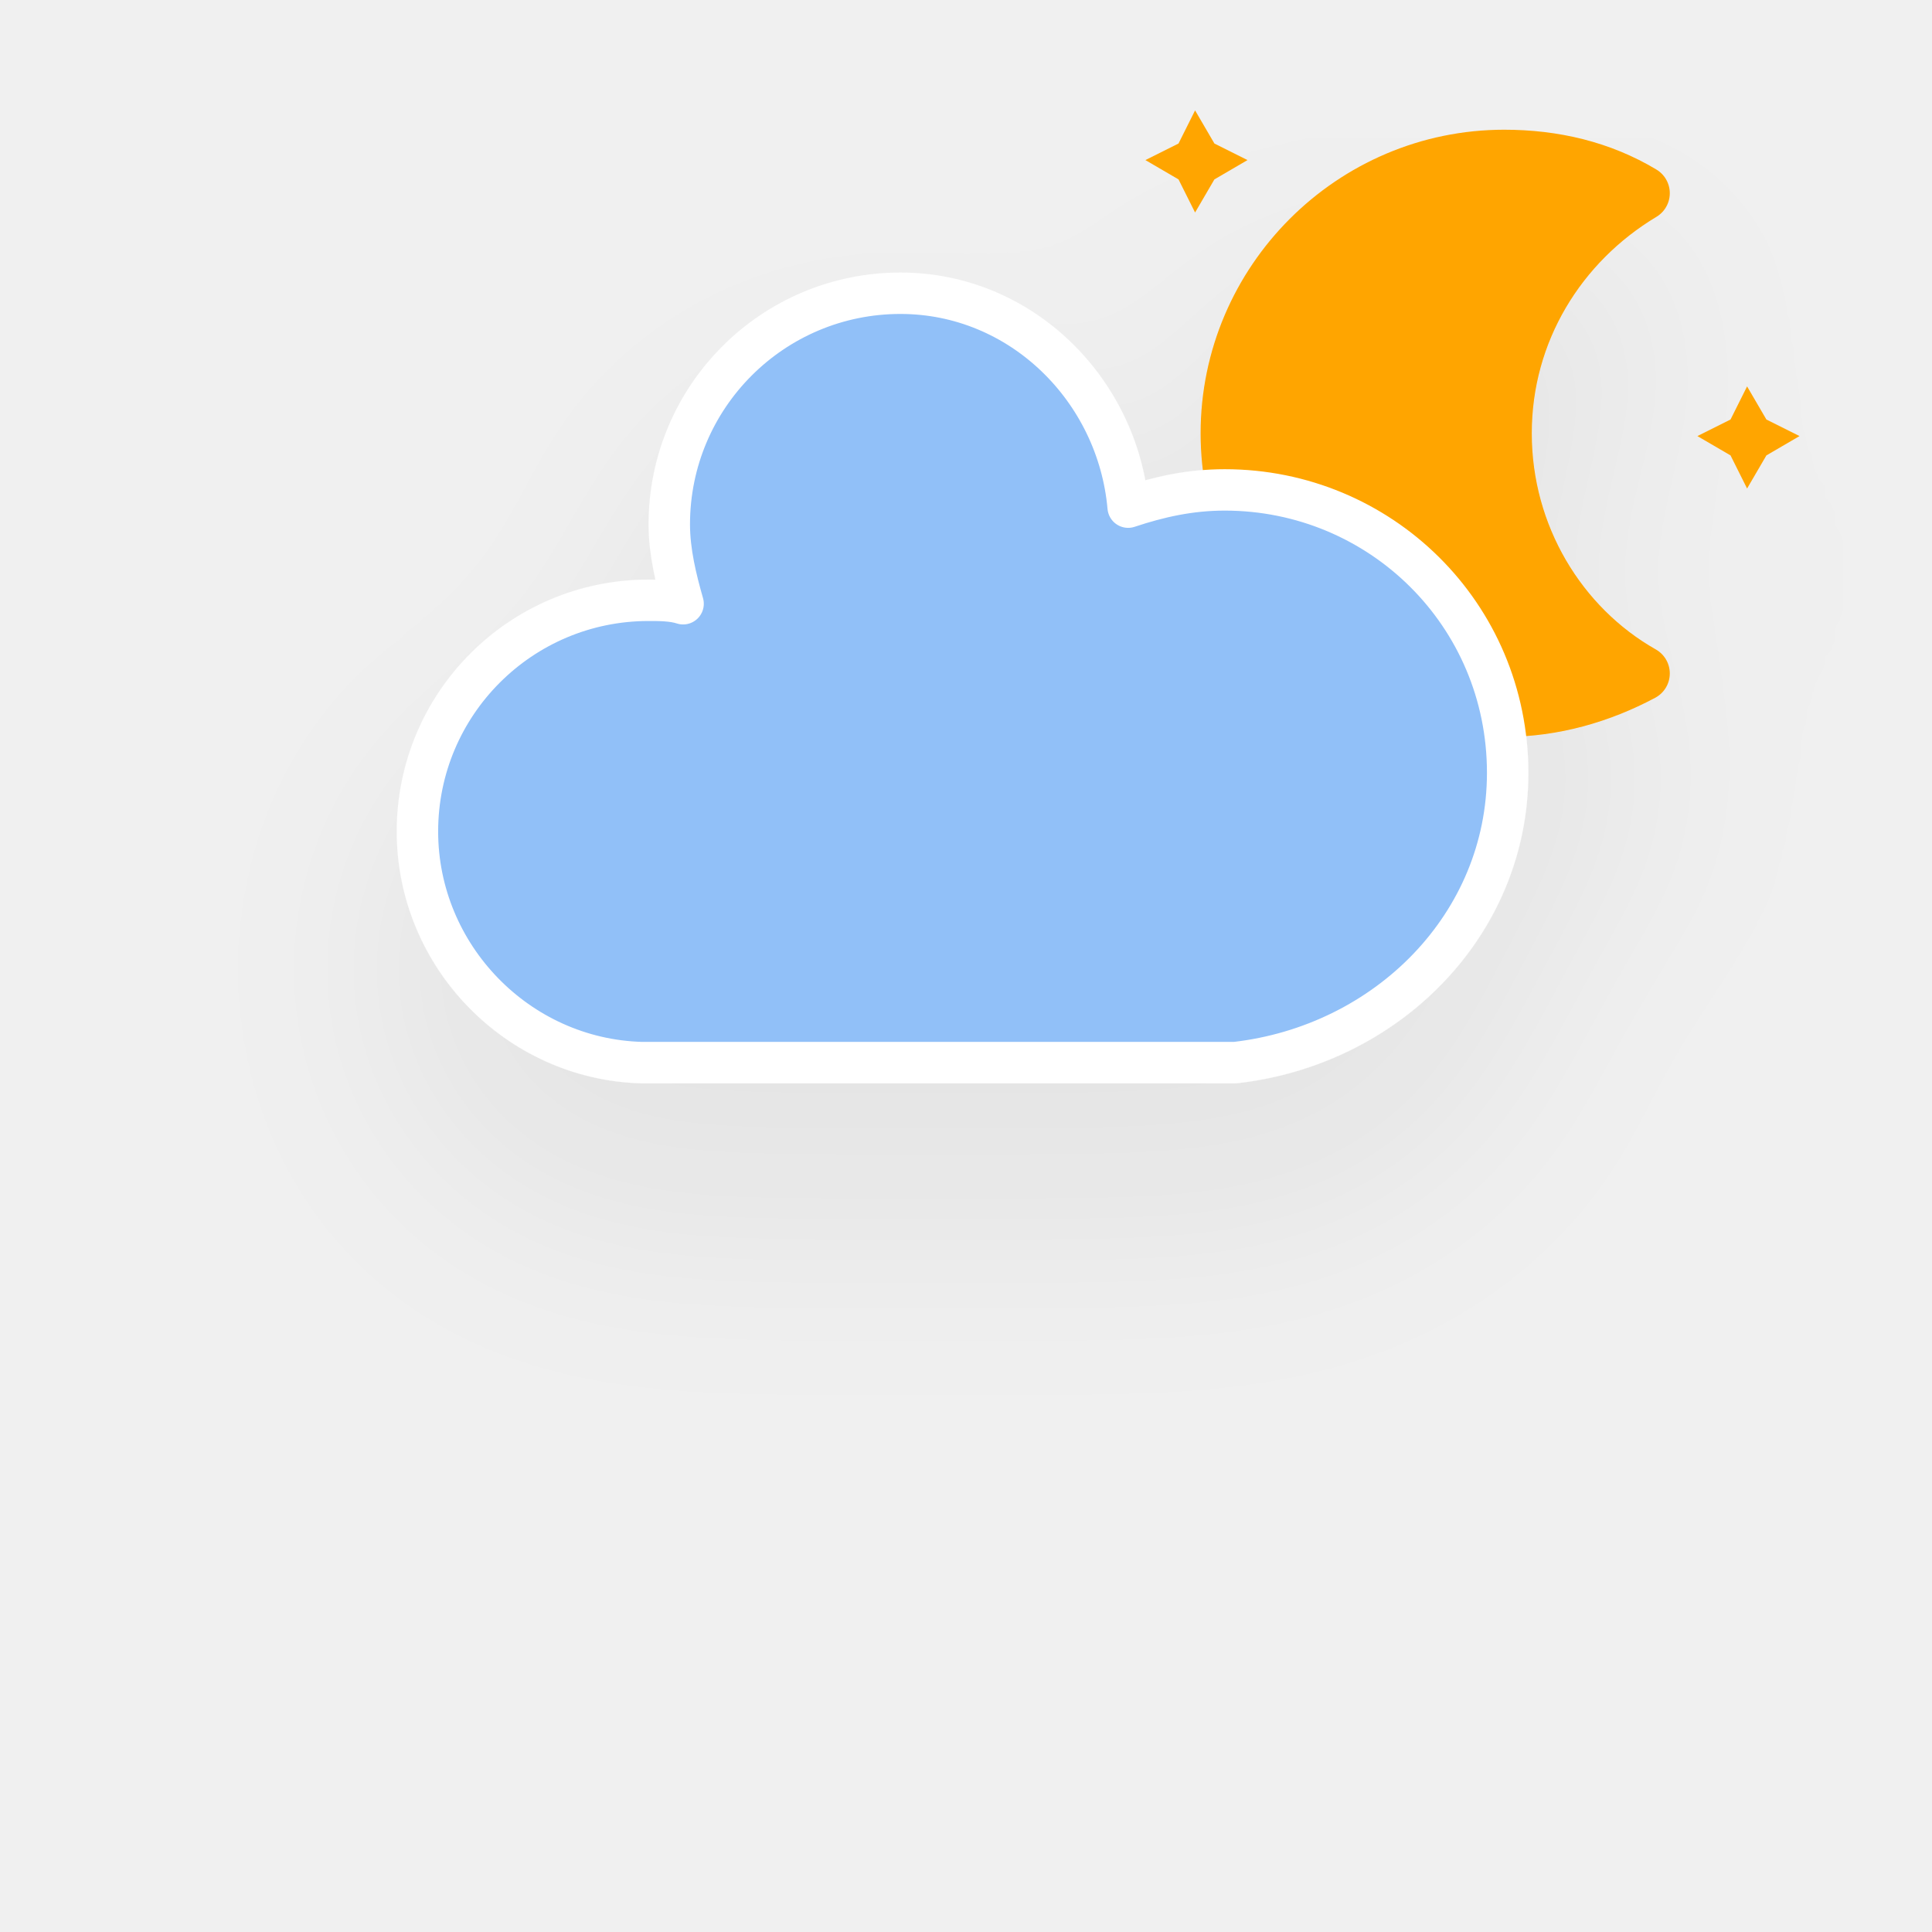
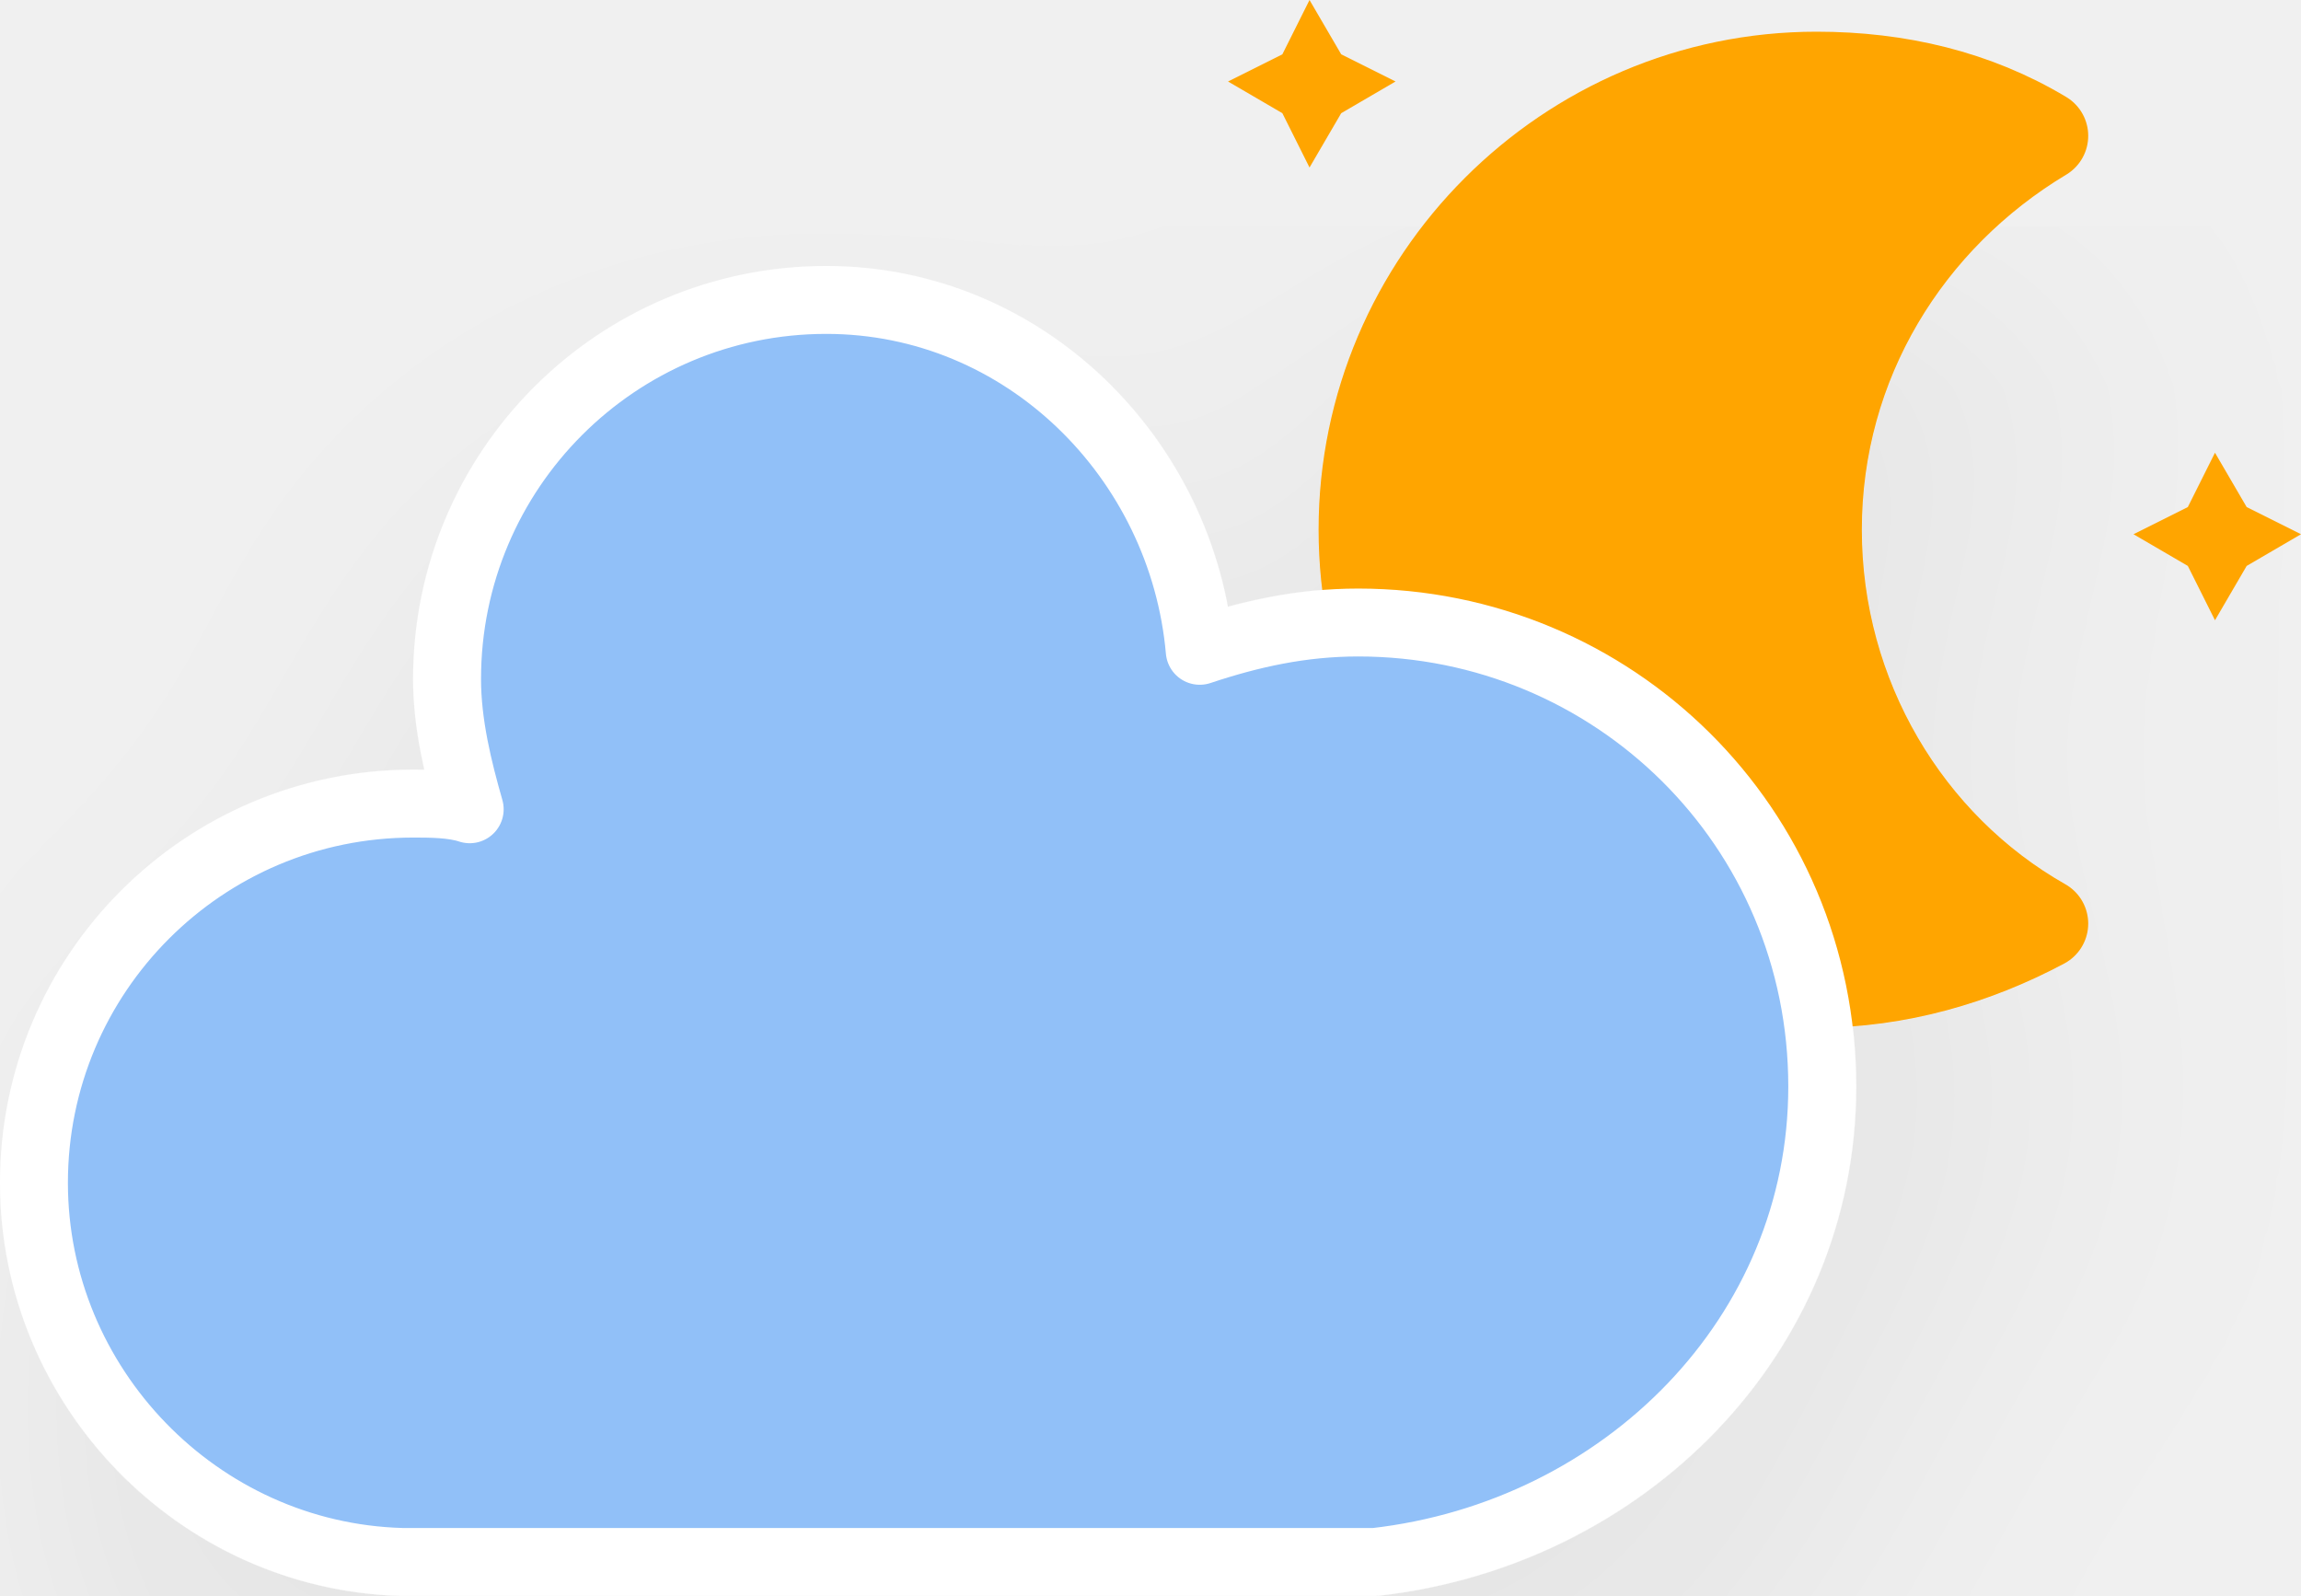
- <svg xmlns="http://www.w3.org/2000/svg" width="56" height="56" version="1.1">
+ <svg xmlns="http://www.w3.org/2000/svg" version="1.1" viewBox="11.5 3.2 40.66 28.2">
  <defs>
    <filter id="blur" x="-.195" y="-.261" width="1.374" height="1.688">
      <feGaussianBlur in="SourceAlpha" stdDeviation="3" />
      <feOffset dx="0" dy="4" result="offsetblur" />
      <feComponentTransfer>
        <feFuncA slope="0.05" type="linear" />
      </feComponentTransfer>
      <feMerge>
        <feMergeNode />
        <feMergeNode in="SourceGraphic" />
      </feMerge>
    </filter>
    <style type="text/css">
      
      /*
** CLOUDS
*/
      @keyframes am-weather-cloud-2 {
        0% {
          -webkit-transform: translate(0px, 0px);
          -moz-transform: translate(0px, 0px);
          -ms-transform: translate(0px, 0px);
          transform: translate(0px, 0px);
        }

        50% {
          -webkit-transform: translate(2px, 0px);
          -moz-transform: translate(2px, 0px);
          -ms-transform: translate(2px, 0px);
          transform: translate(2px, 0px);
        }

        100% {
          -webkit-transform: translate(0px, 0px);
          -moz-transform: translate(0px, 0px);
          -ms-transform: translate(0px, 0px);
          transform: translate(0px, 0px);
        }
      }

      .am-weather-cloud-2 {
        -webkit-animation-name: am-weather-cloud-2;
        -moz-animation-name: am-weather-cloud-2;
        animation-name: am-weather-cloud-2;
        -webkit-animation-duration: 3s;
        -moz-animation-duration: 3s;
        animation-duration: 3s;
        -webkit-animation-timing-function: linear;
        -moz-animation-timing-function: linear;
        animation-timing-function: linear;
        -webkit-animation-iteration-count: infinite;
        -moz-animation-iteration-count: infinite;
        animation-iteration-count: infinite;
      }

      /*
** MOON
*/
      @keyframes am-weather-moon {
        0% {
          -webkit-transform: rotate(0deg);
          -moz-transform: rotate(0deg);
          -ms-transform: rotate(0deg);
          transform: rotate(0deg);
        }

        50% {
          -webkit-transform: rotate(15deg);
          -moz-transform: rotate(15deg);
          -ms-transform: rotate(15deg);
          transform: rotate(15deg);
        }

        100% {
          -webkit-transform: rotate(0deg);
          -moz-transform: rotate(0deg);
          -ms-transform: rotate(0deg);
          transform: rotate(0deg);
        }
      }

      .am-weather-moon {
        -webkit-animation-name: am-weather-moon;
        -moz-animation-name: am-weather-moon;
        -ms-animation-name: am-weather-moon;
        animation-name: am-weather-moon;
        -webkit-animation-duration: 6s;
        -moz-animation-duration: 6s;
        -ms-animation-duration: 6s;
        animation-duration: 6s;
        -webkit-animation-timing-function: linear;
        -moz-animation-timing-function: linear;
        -ms-animation-timing-function: linear;
        animation-timing-function: linear;
        -webkit-animation-iteration-count: infinite;
        -moz-animation-iteration-count: infinite;
        -ms-animation-iteration-count: infinite;
        animation-iteration-count: infinite;
        -webkit-transform-origin: 12.5px 15.15px 0;
        /* TODO FF CENTER ISSUE */
        -moz-transform-origin: 12.5px 15.15px 0;
        /* TODO FF CENTER ISSUE */
        -ms-transform-origin: 12.5px 15.15px 0;
        /* TODO FF CENTER ISSUE */
        transform-origin: 12.5px 15.15px 0;
        /* TODO FF CENTER ISSUE */
      }

      @keyframes am-weather-moon-star-1 {
        0% {
          opacity: 0;
        }

        100% {
          opacity: 1;
        }
      }

      .am-weather-moon-star-1 {
        -webkit-animation-name: am-weather-moon-star-1;
        -moz-animation-name: am-weather-moon-star-1;
        -ms-animation-name: am-weather-moon-star-1;
        animation-name: am-weather-moon-star-1;
        -webkit-animation-delay: 3s;
        -moz-animation-delay: 3s;
        -ms-animation-delay: 3s;
        animation-delay: 3s;
        -webkit-animation-duration: 5s;
        -moz-animation-duration: 5s;
        -ms-animation-duration: 5s;
        animation-duration: 5s;
        -webkit-animation-timing-function: linear;
        -moz-animation-timing-function: linear;
        -ms-animation-timing-function: linear;
        animation-timing-function: linear;
        -webkit-animation-iteration-count: 1;
        -moz-animation-iteration-count: 1;
        -ms-animation-iteration-count: 1;
        animation-iteration-count: 1;
      }

      @keyframes am-weather-moon-star-2 {
        0% {
          opacity: 0;
        }

        100% {
          opacity: 1;
        }
      }

      .am-weather-moon-star-2 {
        -webkit-animation-name: am-weather-moon-star-2;
        -moz-animation-name: am-weather-moon-star-2;
        -ms-animation-name: am-weather-moon-star-2;
        animation-name: am-weather-moon-star-2;
        -webkit-animation-delay: 5s;
        -moz-animation-delay: 5s;
        -ms-animation-delay: 5s;
        animation-delay: 5s;
        -webkit-animation-duration: 4s;
        -moz-animation-duration: 4s;
        -ms-animation-duration: 4s;
        animation-duration: 4s;
        -webkit-animation-timing-function: linear;
        -moz-animation-timing-function: linear;
        -ms-animation-timing-function: linear;
        animation-timing-function: linear;
        -webkit-animation-iteration-count: 1;
        -moz-animation-iteration-count: 1;
        -ms-animation-iteration-count: 1;
        animation-iteration-count: 1;
      }
      
    </style>
  </defs>
  <g transform="translate(16,-2)" filter="url(#blur)">
    <g transform="matrix(.8 0 0 .8 16 4)">
      <g class="am-weather-moon-star-1" style="-moz-animation-delay:3s;-moz-animation-duration:5s;-moz-animation-iteration-count:1;-moz-animation-name:am-weather-moon-star-1;-moz-animation-timing-function:linear;-ms-animation-delay:3s;-ms-animation-duration:5s;-ms-animation-iteration-count:1;-ms-animation-name:am-weather-moon-star-1;-ms-animation-timing-function:linear;-webkit-animation-delay:3s;-webkit-animation-duration:5s;-webkit-animation-iteration-count:1;-webkit-animation-name:am-weather-moon-star-1;-webkit-animation-timing-function:linear">
        <polygon points="4 4 3.3 5.2 2.7 4 1.5 3.3 2.7 2.7 3.3 1.5 4 2.7 5.2 3.3" fill="#ffa500" stroke-miterlimit="10" />
      </g>
      <g class="am-weather-moon-star-2" style="-moz-animation-delay:5s;-moz-animation-duration:4s;-moz-animation-iteration-count:1;-moz-animation-name:am-weather-moon-star-2;-moz-animation-timing-function:linear;-ms-animation-delay:5s;-ms-animation-duration:4s;-ms-animation-iteration-count:1;-ms-animation-name:am-weather-moon-star-2;-ms-animation-timing-function:linear;-webkit-animation-delay:5s;-webkit-animation-duration:4s;-webkit-animation-iteration-count:1;-webkit-animation-name:am-weather-moon-star-2;-webkit-animation-timing-function:linear">
        <polygon transform="translate(20,10)" points="4 4 3.3 5.2 2.7 4 1.5 3.3 2.7 2.7 3.3 1.5 4 2.7 5.2 3.3" fill="#ffa500" stroke-miterlimit="10" />
      </g>
      <g class="am-weather-moon" style="-moz-animation-duration:6s;-moz-animation-iteration-count:infinite;-moz-animation-name:am-weather-moon;-moz-animation-timing-function:linear;-moz-transform-origin:12.5px 15.15px 0;-ms-animation-duration:6s;-ms-animation-iteration-count:infinite;-ms-animation-name:am-weather-moon;-ms-animation-timing-function:linear;-ms-transform-origin:12.5px 15.15px 0;-webkit-animation-duration:6s;-webkit-animation-iteration-count:infinite;-webkit-animation-name:am-weather-moon;-webkit-animation-timing-function:linear;-webkit-transform-origin:12.5px 15.15px 0">
        <path d="m14.5 13.2c0-3.7 2-6.9 5-8.7-1.5-0.9-3.2-1.3-5-1.3-5.5 0-10 4.5-10 10s4.5 10 10 10c1.8 0 3.5-0.5 5-1.3-3-1.7-5-5-5-8.7z" fill="#ffa500" stroke="#ffa500" stroke-linejoin="round" stroke-width="2" />
      </g>
    </g>
    <g class="am-weather-cloud-2" style="-moz-animation-duration:3s;-moz-animation-iteration-count:infinite;-moz-animation-name:am-weather-cloud-2;-moz-animation-timing-function:linear;-webkit-animation-duration:3s;-webkit-animation-iteration-count:infinite;-webkit-animation-name:am-weather-cloud-2;-webkit-animation-timing-function:linear">
      <path transform="translate(-20,-11)" d="m47.7 35.4c0-4.6-3.7-8.2-8.2-8.2-1 0-1.9 0.2-2.8 0.5-0.3-3.4-3.1-6.2-6.6-6.2-3.7 0-6.7 3-6.7 6.7 0 0.8 0.2 1.6 0.4 2.3-0.3-0.1-0.7-0.1-1-0.1-3.7 0-6.7 3-6.7 6.7 0 3.6 2.9 6.6 6.5 6.7h17.2c4.4-0.5 7.9-4 7.9-8.4z" fill="#91c0f8" stroke="#fff" stroke-linejoin="round" stroke-width="1.2" />
    </g>
  </g>
</svg>
